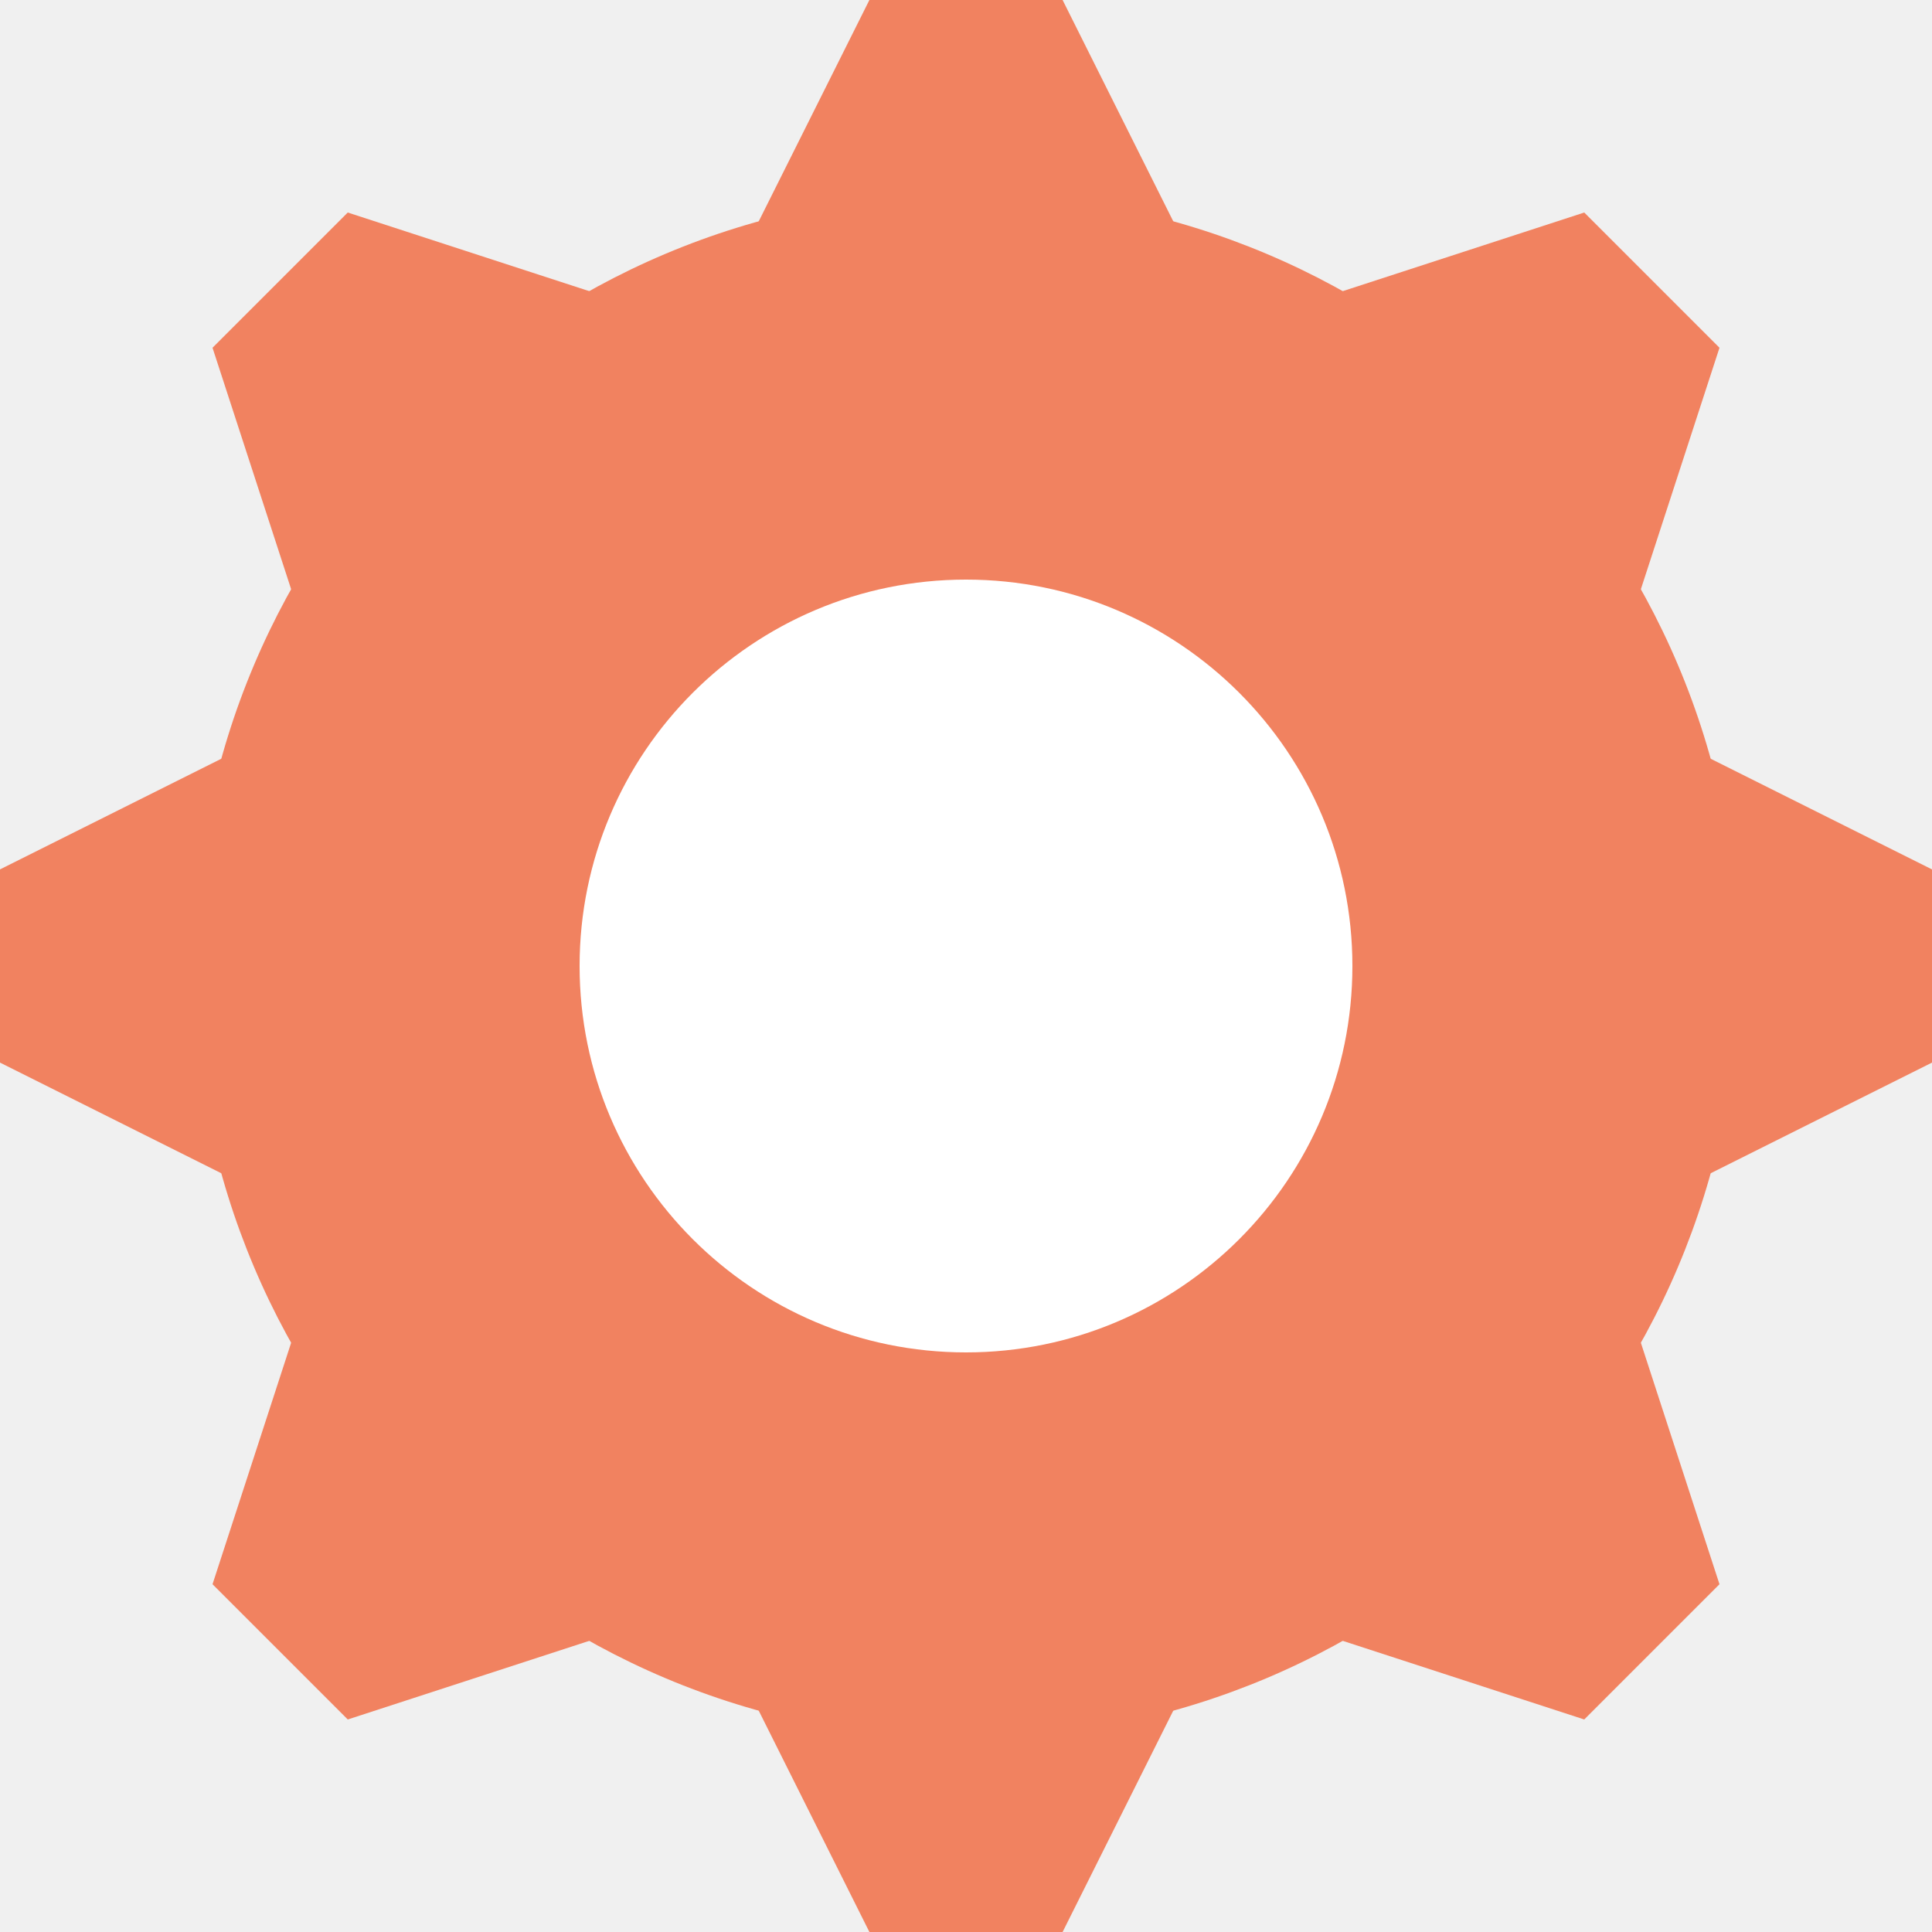
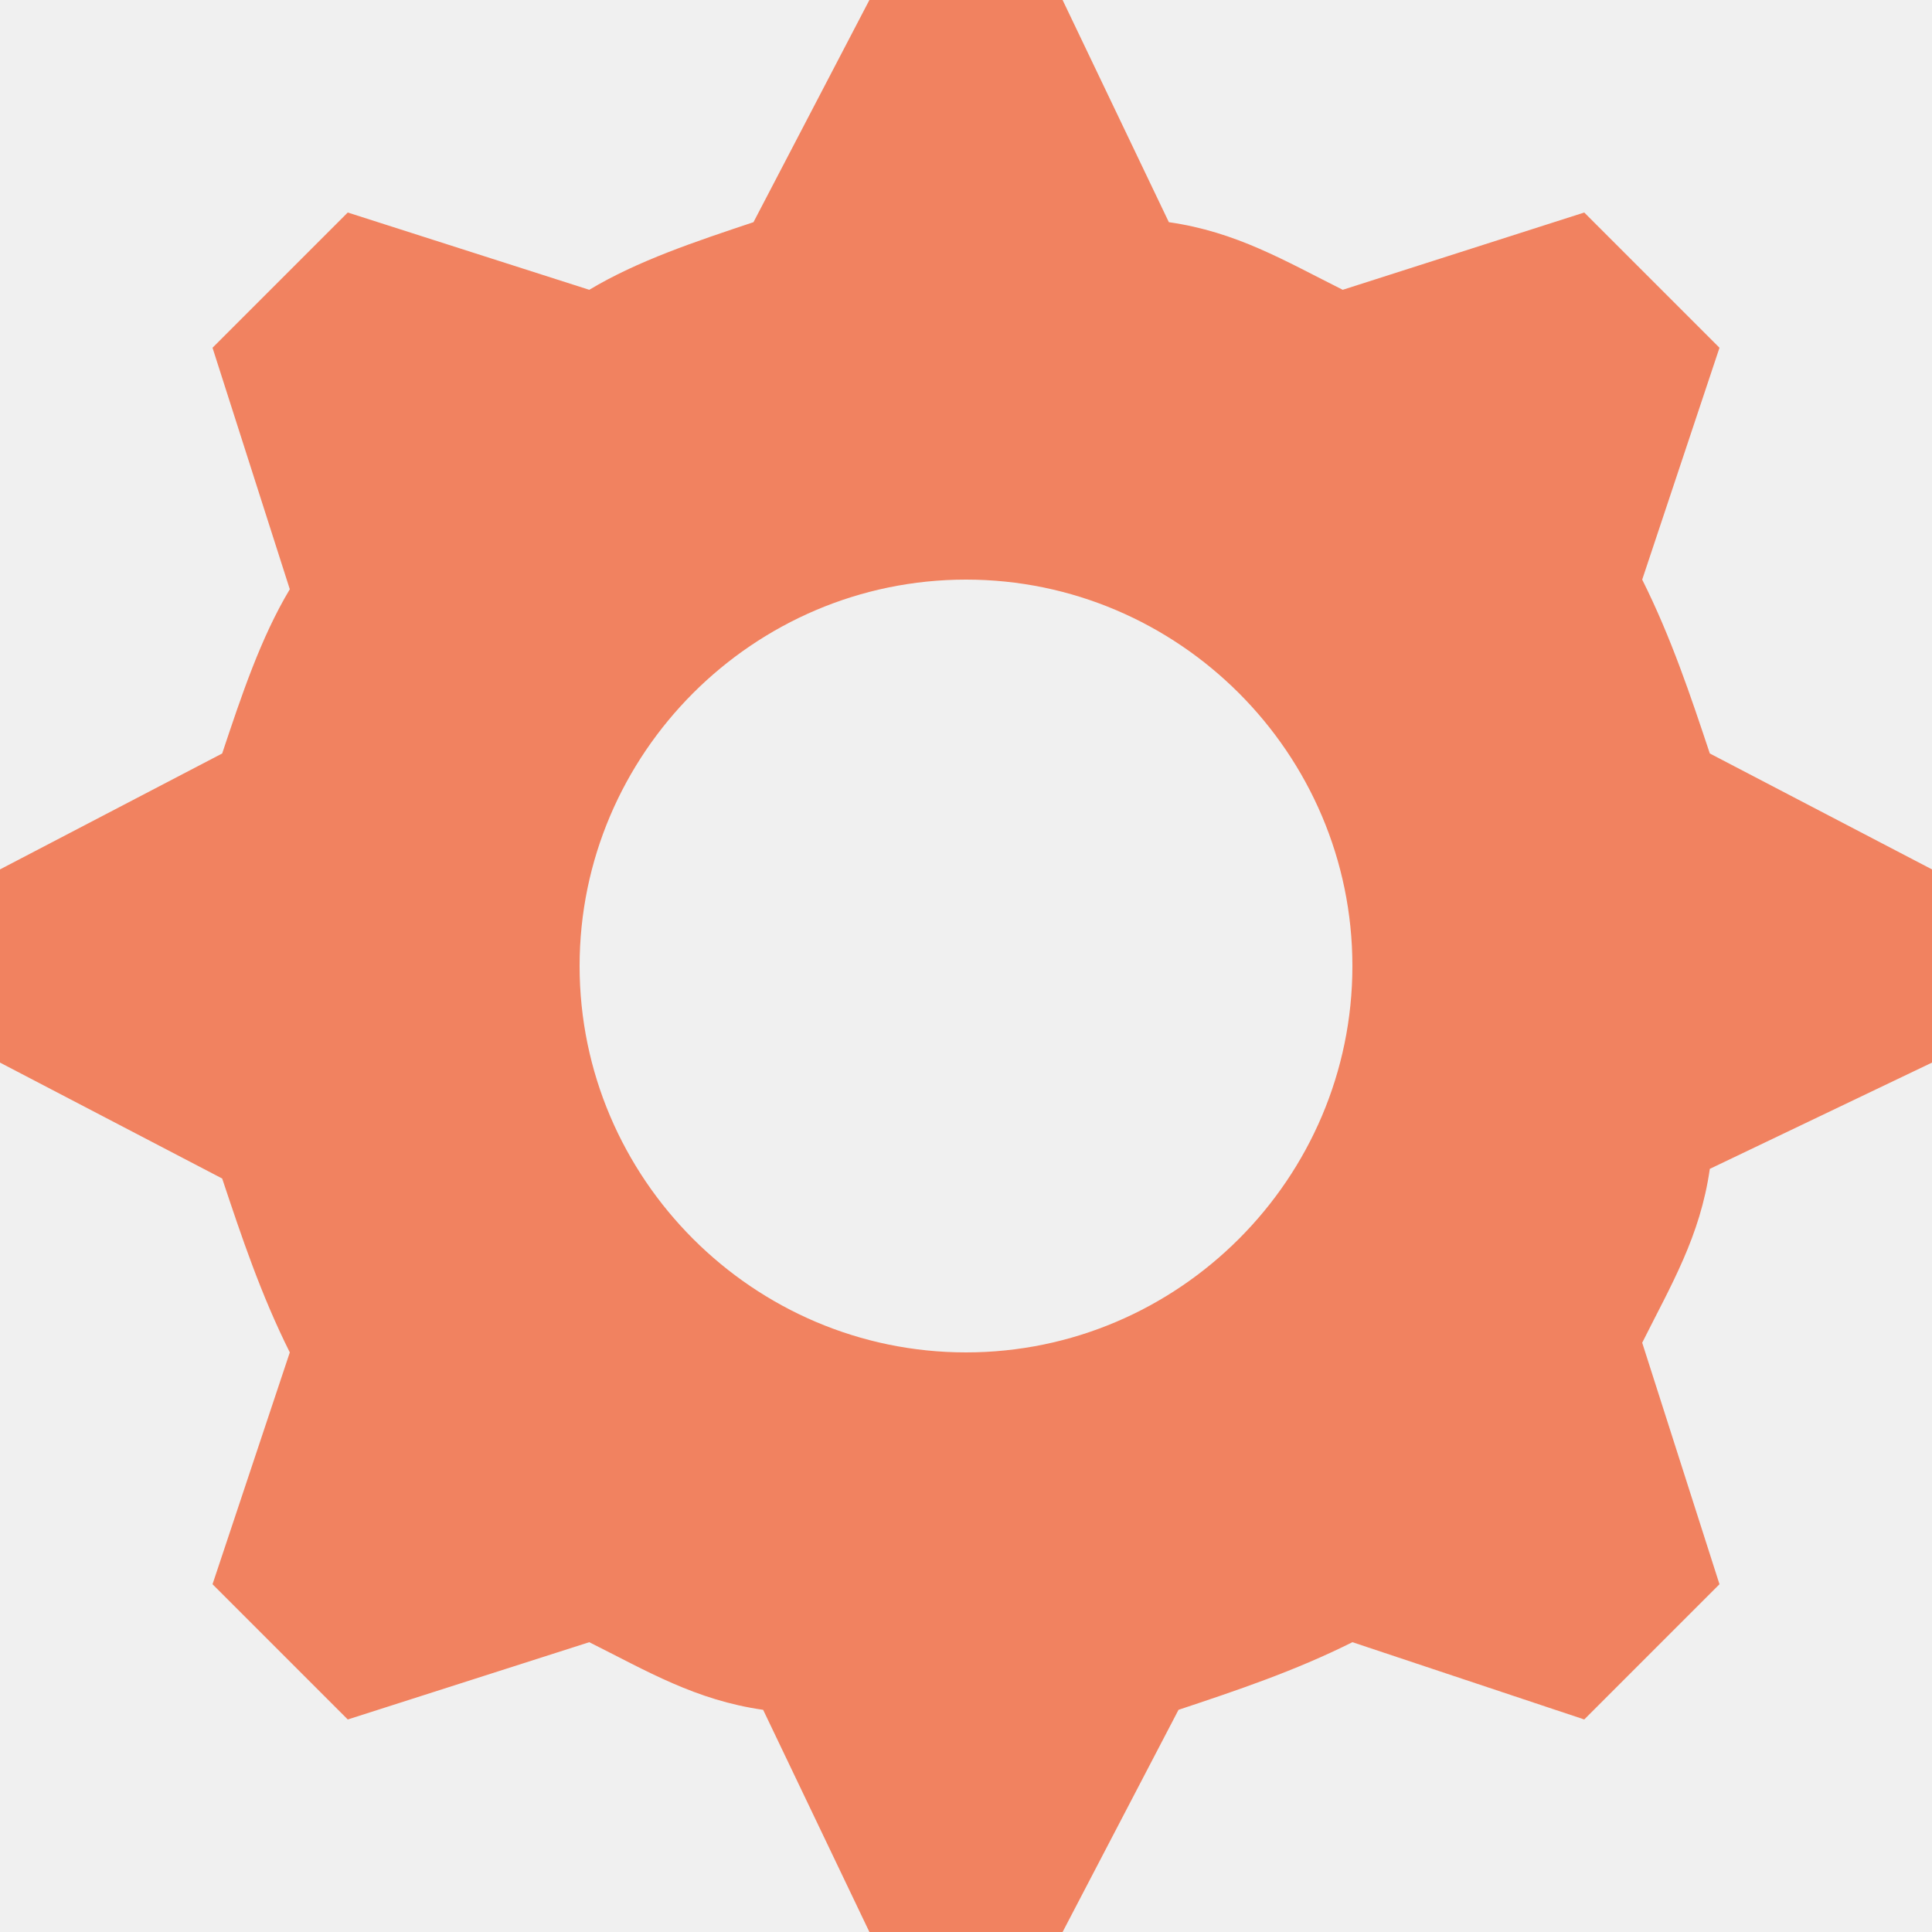
<svg xmlns="http://www.w3.org/2000/svg" version="1.1" id="Layer_1" x="0px" y="0px" width="20px" height="20px" viewBox="0 0 20 20" enable-background="new 0 0 20 20" xml:space="preserve">
-   <circle fill="#F18260" cx="10" cy="10" r="8" />
-   <circle fill="#FFFFFF" cx="10" cy="10" r="4" />
-   <polygon fill="#F18260" points="9,0 7,4 13,4 11,0 " />
-   <polygon fill="#F18260" points="16.4,2.2 12.1,3.6 16.4,7.9 17.8,3.6 " />
-   <polygon fill="#F18260" points="20,9 16,7 16,13 20,11 " />
-   <polygon fill="#F18260" points="17.8,16.4 16.4,12.1 12.1,16.4 16.4,17.8 " />
-   <polygon fill="#F18260" points="11,20 13,16 7,16 9,20 " />
-   <polygon fill="#F18260" points="3.6,17.8 7.9,16.4 3.6,12.1 2.2,16.4 " />
-   <polygon fill="#F18260" points="0,11 4,13 4,7 0,9 " />
-   <polygon fill="#F18260" points="2.2,3.6 3.6,7.9 7.9,3.6 3.6,2.2 " />
+   <path fill="#F18260" d="M20,11V9l-2.3-1.2c-0.2-0.6-0.4-1.2-0.7-1.8l0.8-2.4l-1.4-1.4L13.9,3c-0.6-0.3-1.1-0.6-1.8-0.7L11,0H9  L7.8,2.3C7.2,2.5,6.6,2.7,6.1,3L3.6,2.2L2.2,3.6L3,6.1C2.7,6.6,2.5,7.2,2.3,7.8L0,9v2l2.3,1.2c0.2,0.6,0.4,1.2,0.7,1.8l-0.8,2.4  l1.4,1.4L6.1,17c0.6,0.3,1.1,0.6,1.8,0.7L9,20h2l1.2-2.3c0.6-0.2,1.2-0.4,1.8-0.7l2.4,0.8l1.4-1.4L17,13.9c0.3-0.6,0.6-1.1,0.7-1.8  L20,11z M10,14c-2.2,0-4-1.8-4-4s1.8-4,4-4s4,1.8,4,4S12.2,14,10,14z" />
</svg>
